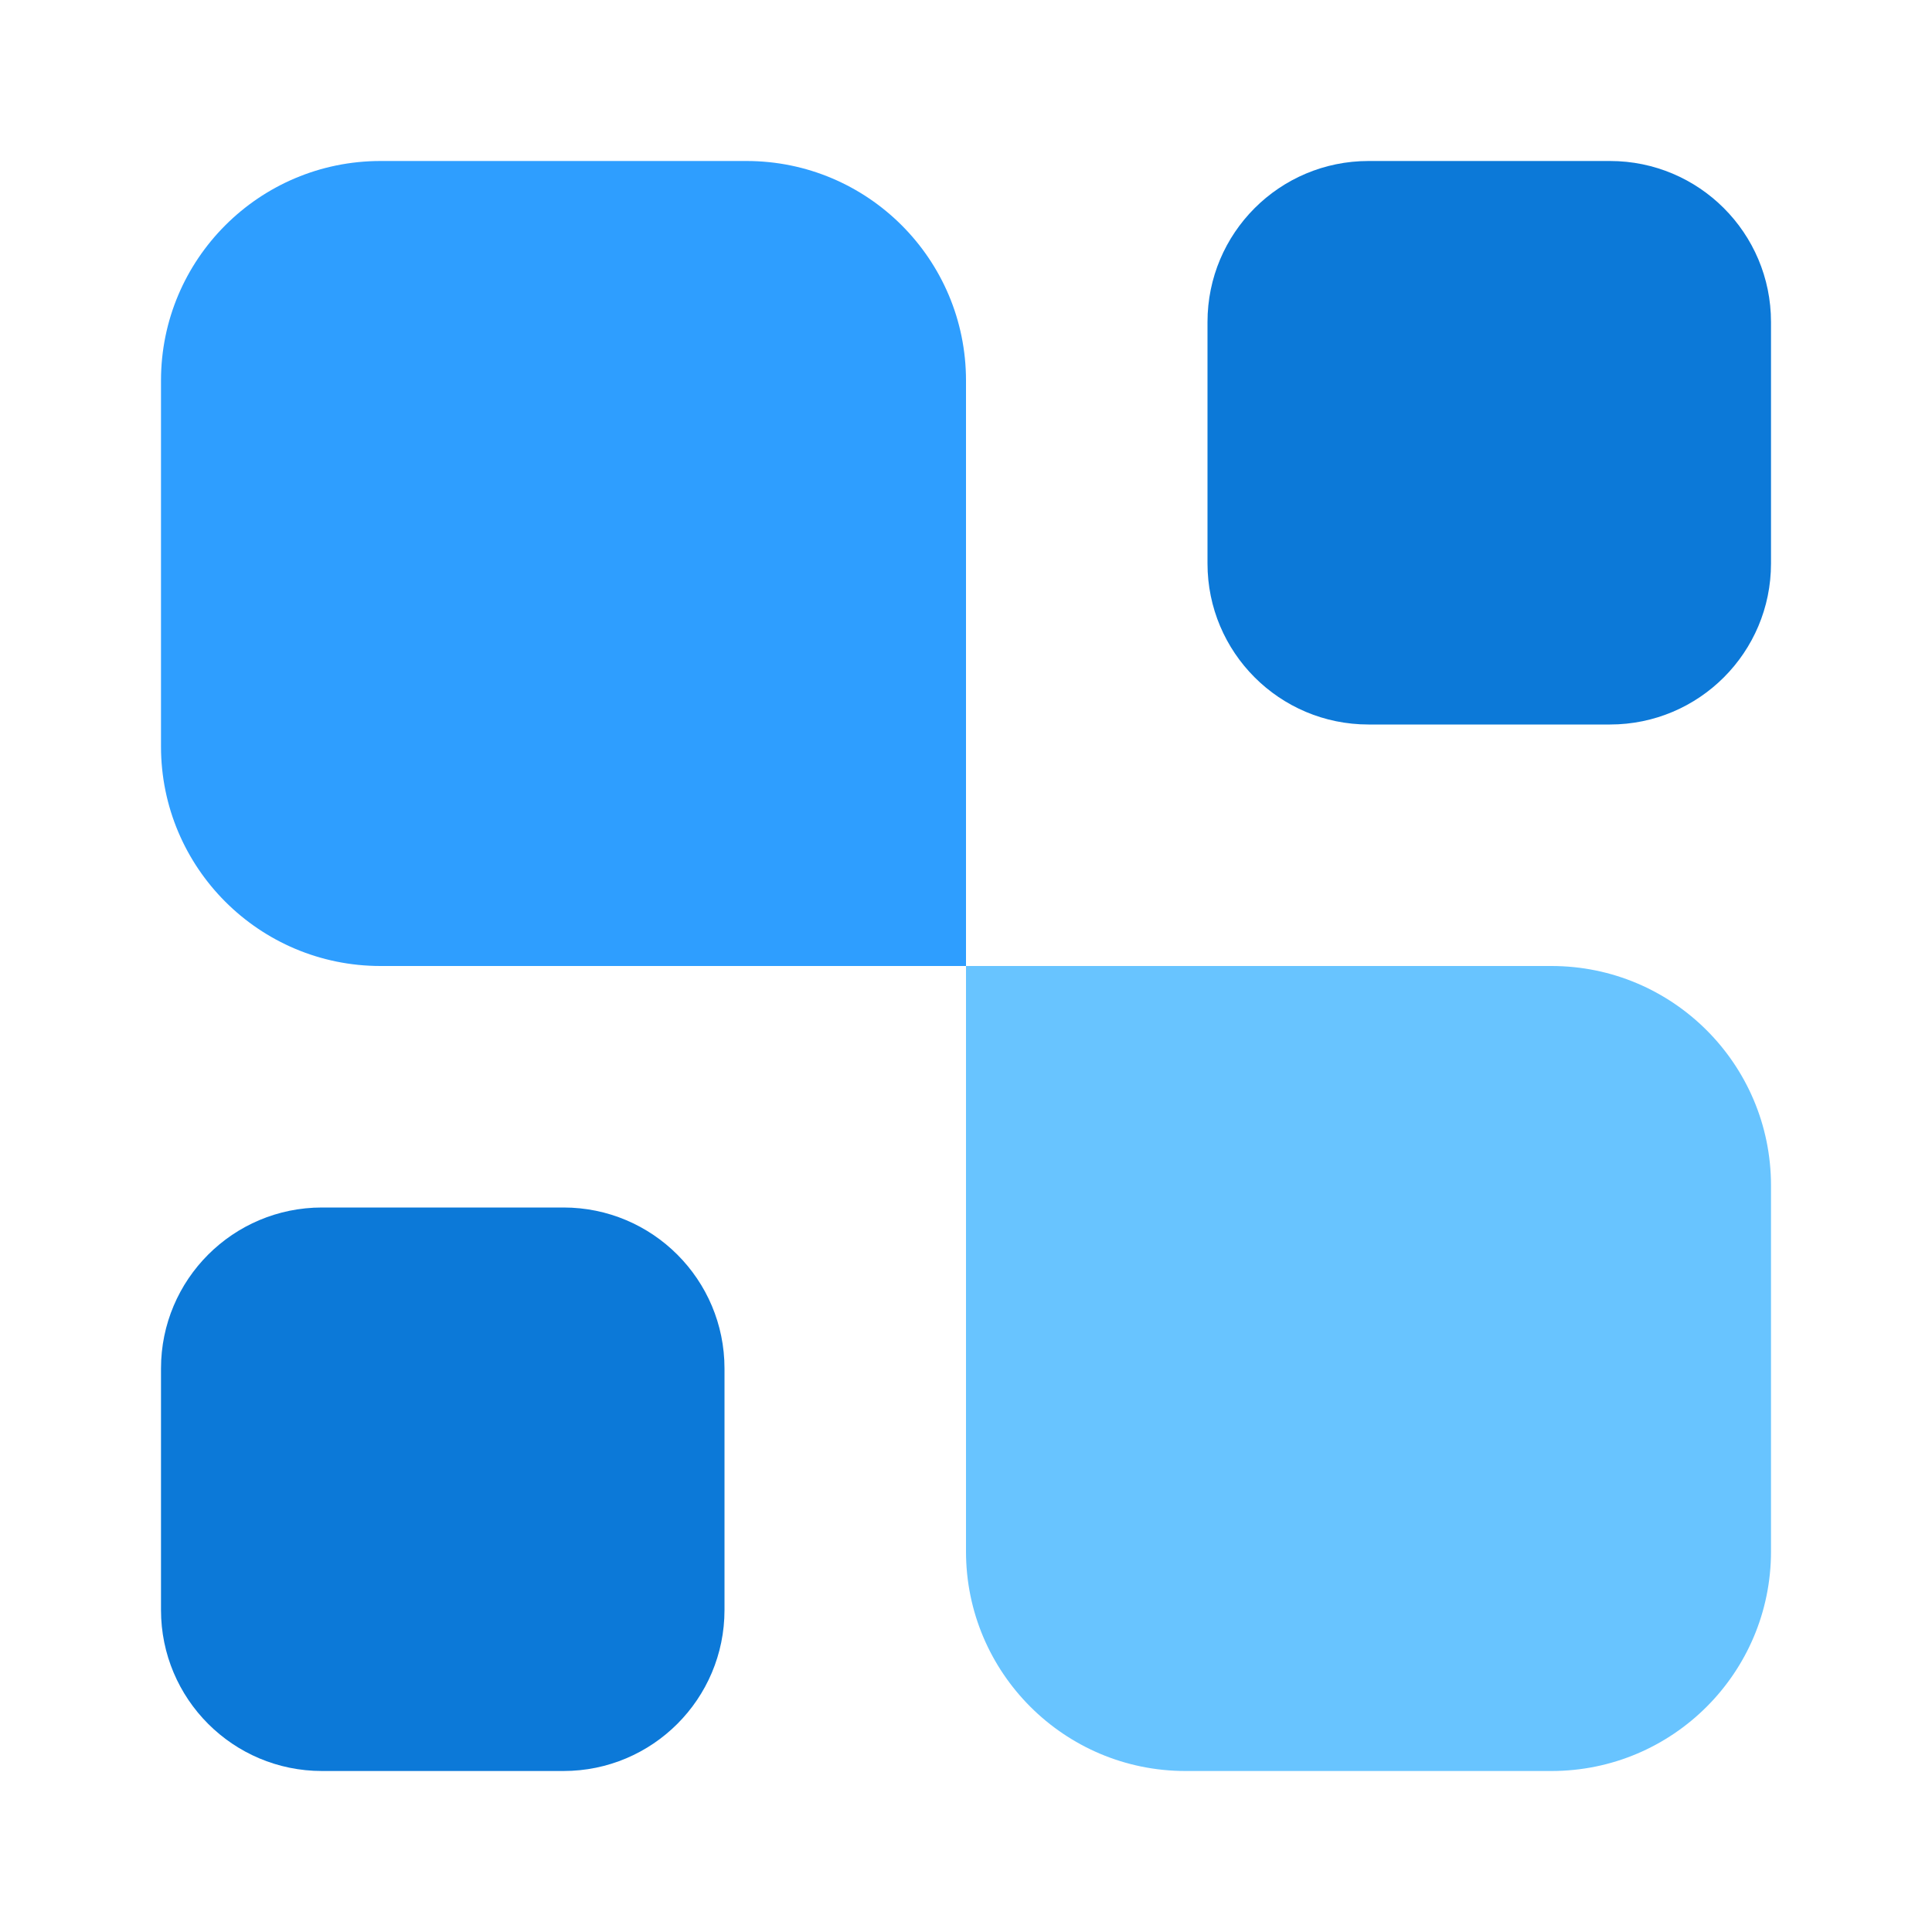
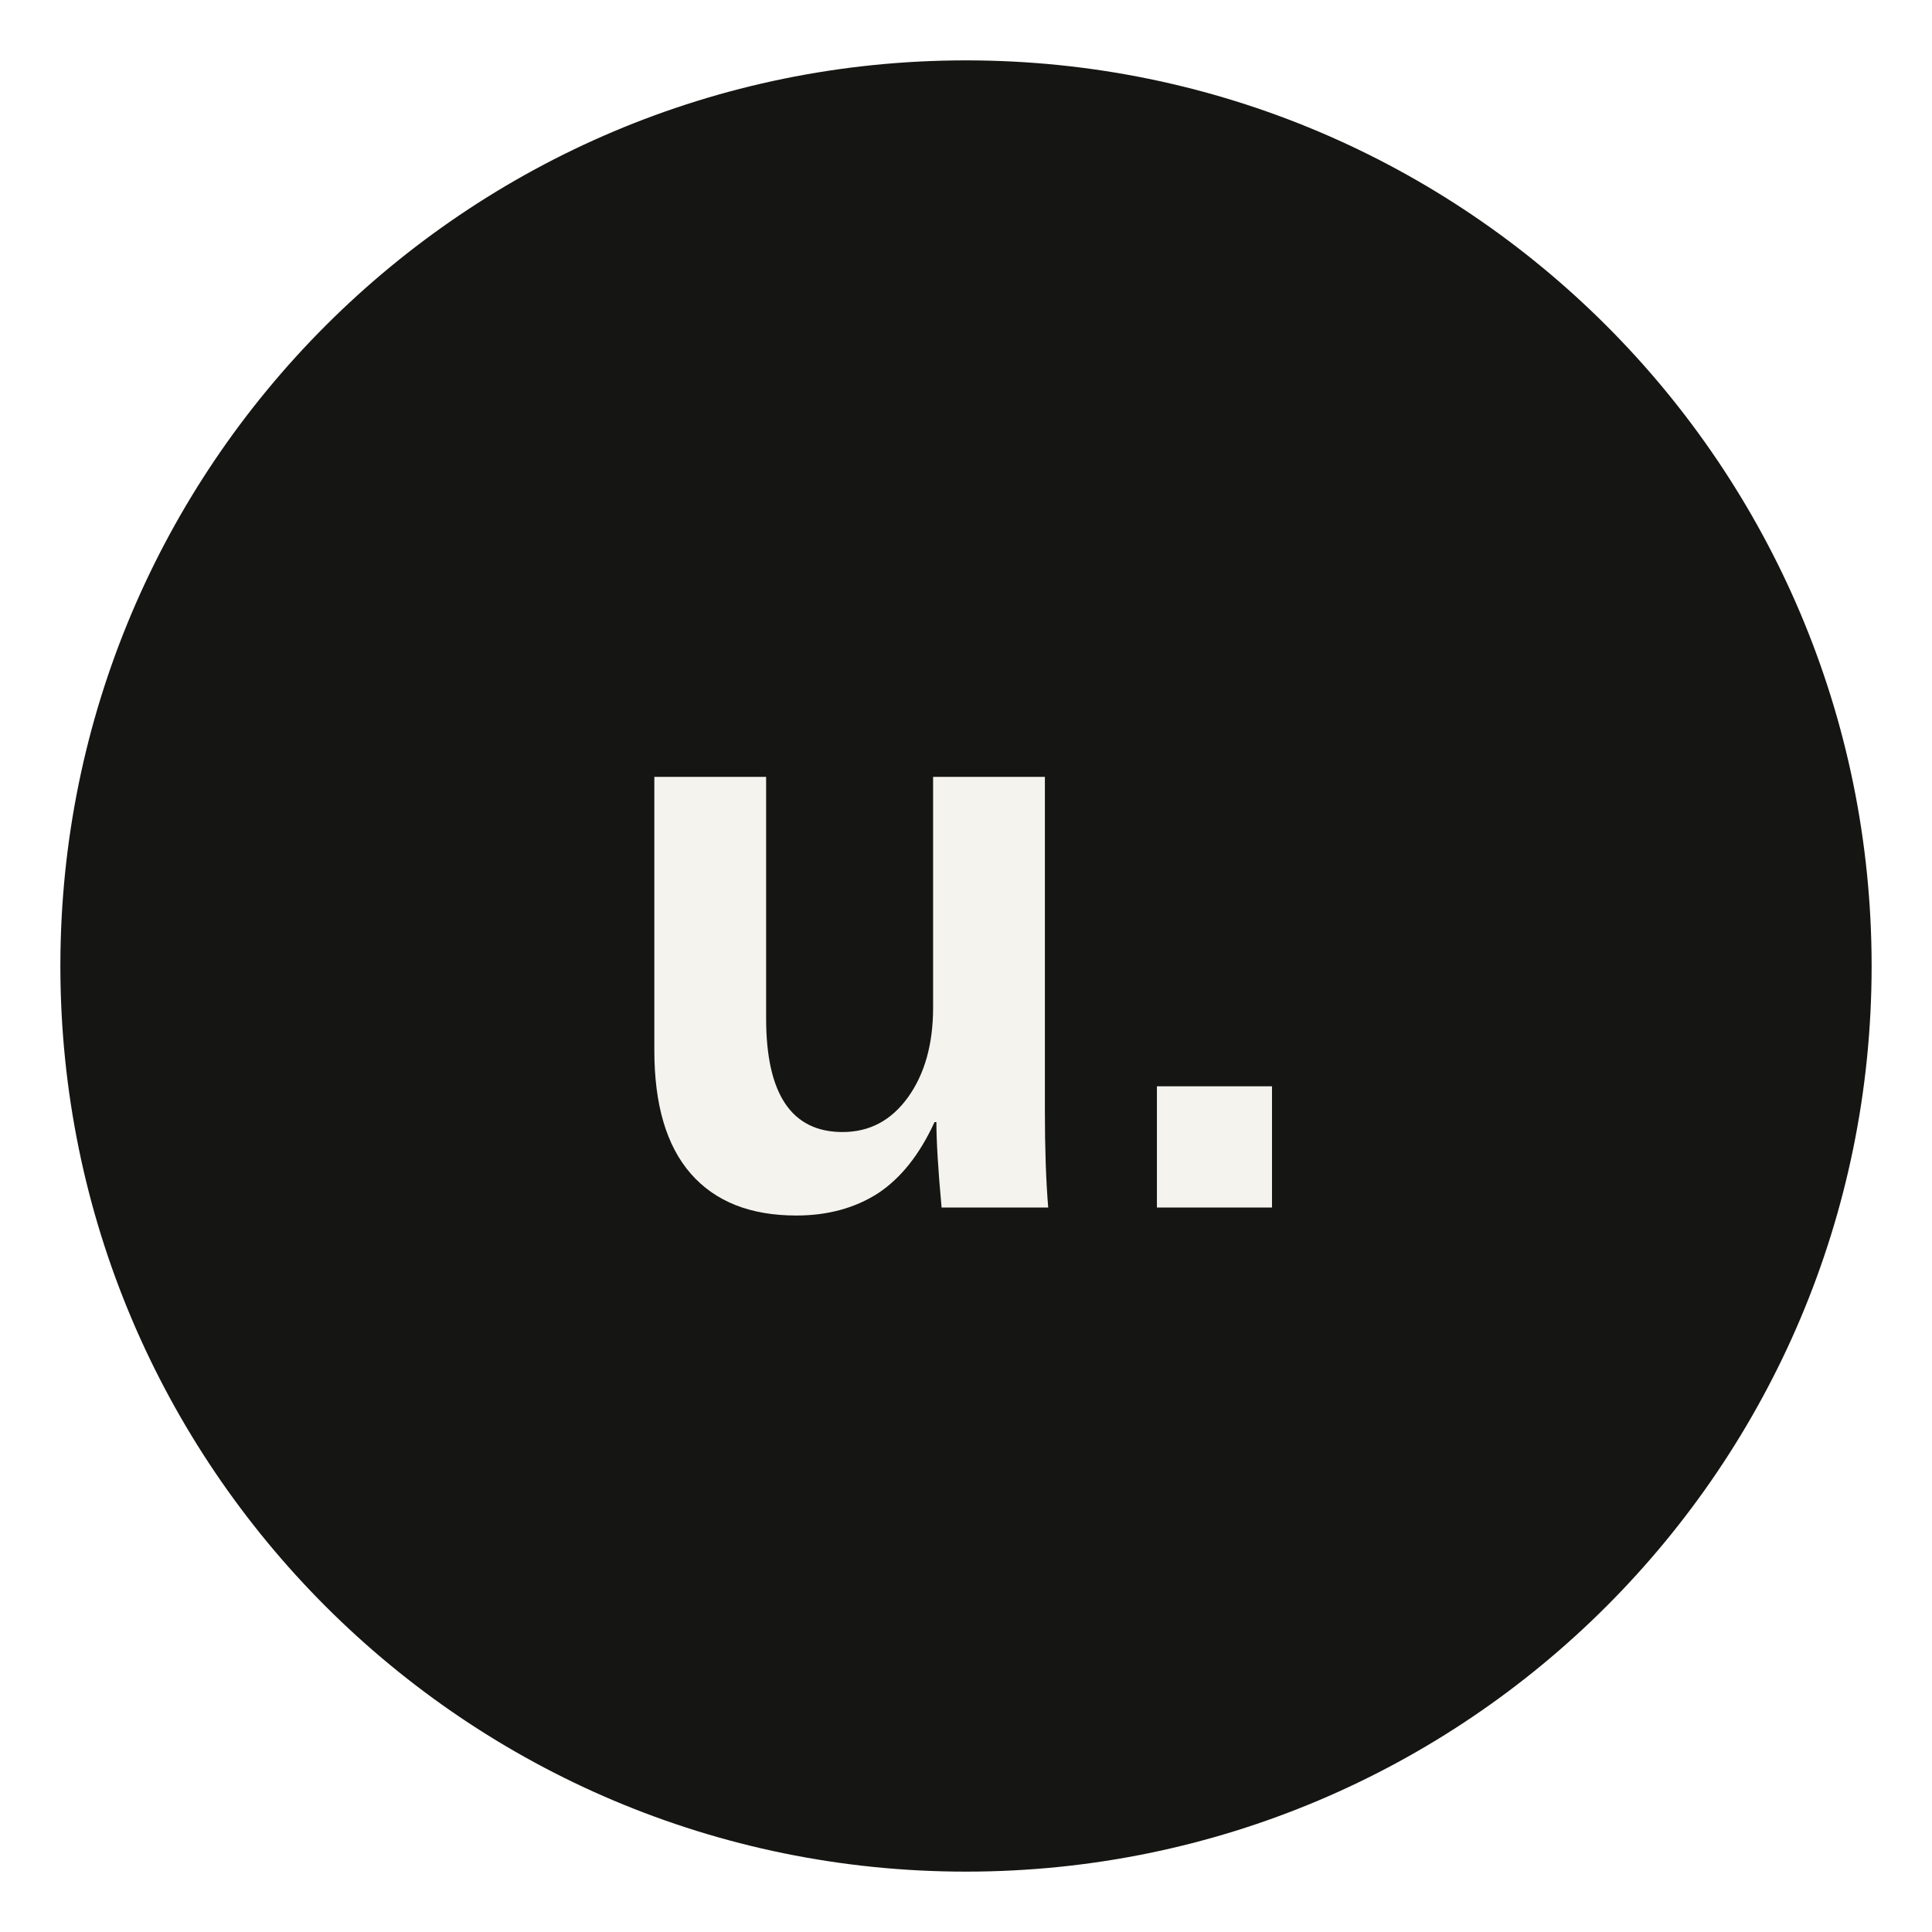
- <svg xmlns="http://www.w3.org/2000/svg" width="24" height="24" viewBox="0 0 24 24" fill="none">
-   <path d="M22 19.273C22 20.779 20.779 22 19.273 22H14.727C13.221 22 12 20.779 12 19.273V12H19.273C20.779 12 22 13.221 22 14.727V19.273Z" fill="#68C4FF" />
-   <path d="M20 2C21.105 2 22 2.895 22 4V7C22 8.105 21.105 9 20 9H17C15.895 9 15 8.105 15 7V4C15 2.895 15.895 2 17 2H20Z" fill="#0C79D8" />
-   <path d="M7 15C8.105 15 9 15.895 9 17V20C9 21.105 8.105 22 7 22H4C2.895 22 2 21.105 2 20V17C2 15.895 2.895 15 4 15H7Z" fill="#0C79D8" />
-   <path d="M12 12H4.727C3.221 12 2 10.779 2 9.273V4.727C2 3.221 3.221 2 4.727 2H9.273C10.779 2 12 3.221 12 4.727V12Z" fill="#2E9EFF" />
+ <svg xmlns="http://www.w3.org/2000/svg" width="64" height="64" viewBox="0 0 64 64">
+   <circle cx="32" cy="32" r="30" fill="#151513" />
+   <text x="32" y="40" fill="#f4f3ee" font-family="Arial, sans-serif" font-size="27" font-weight="700" text-anchor="middle">u.</text>
</svg>
